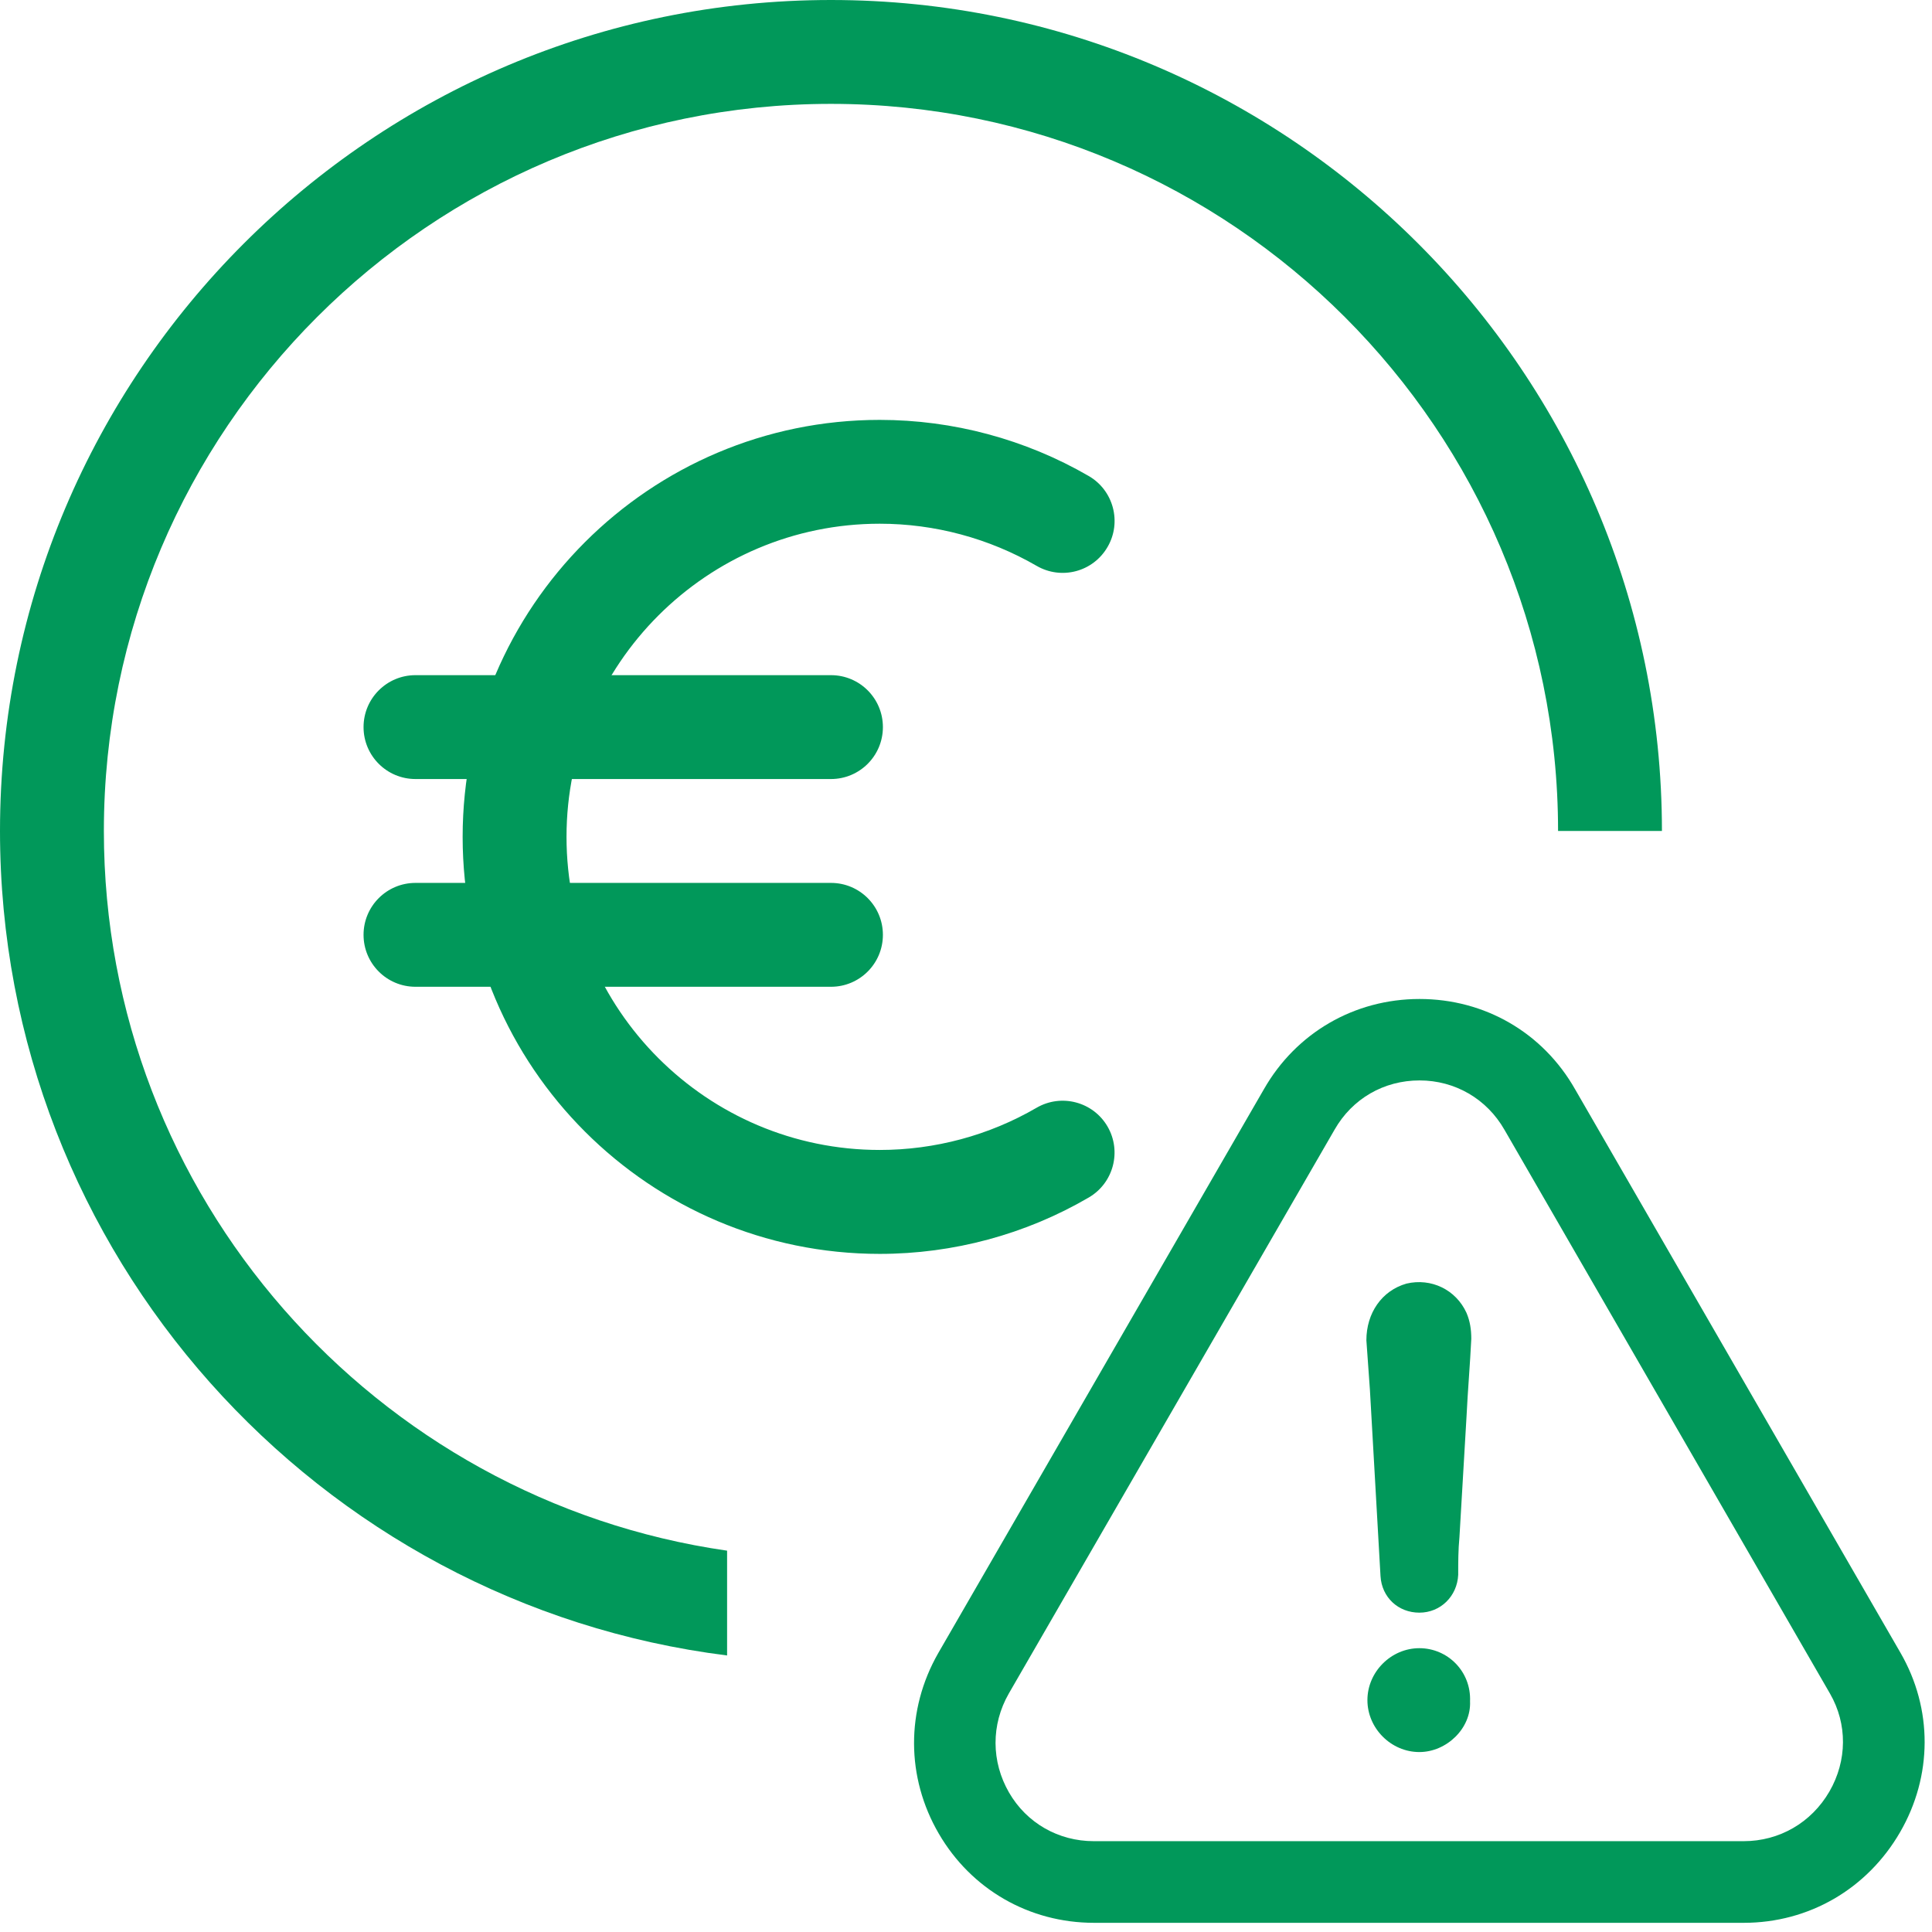
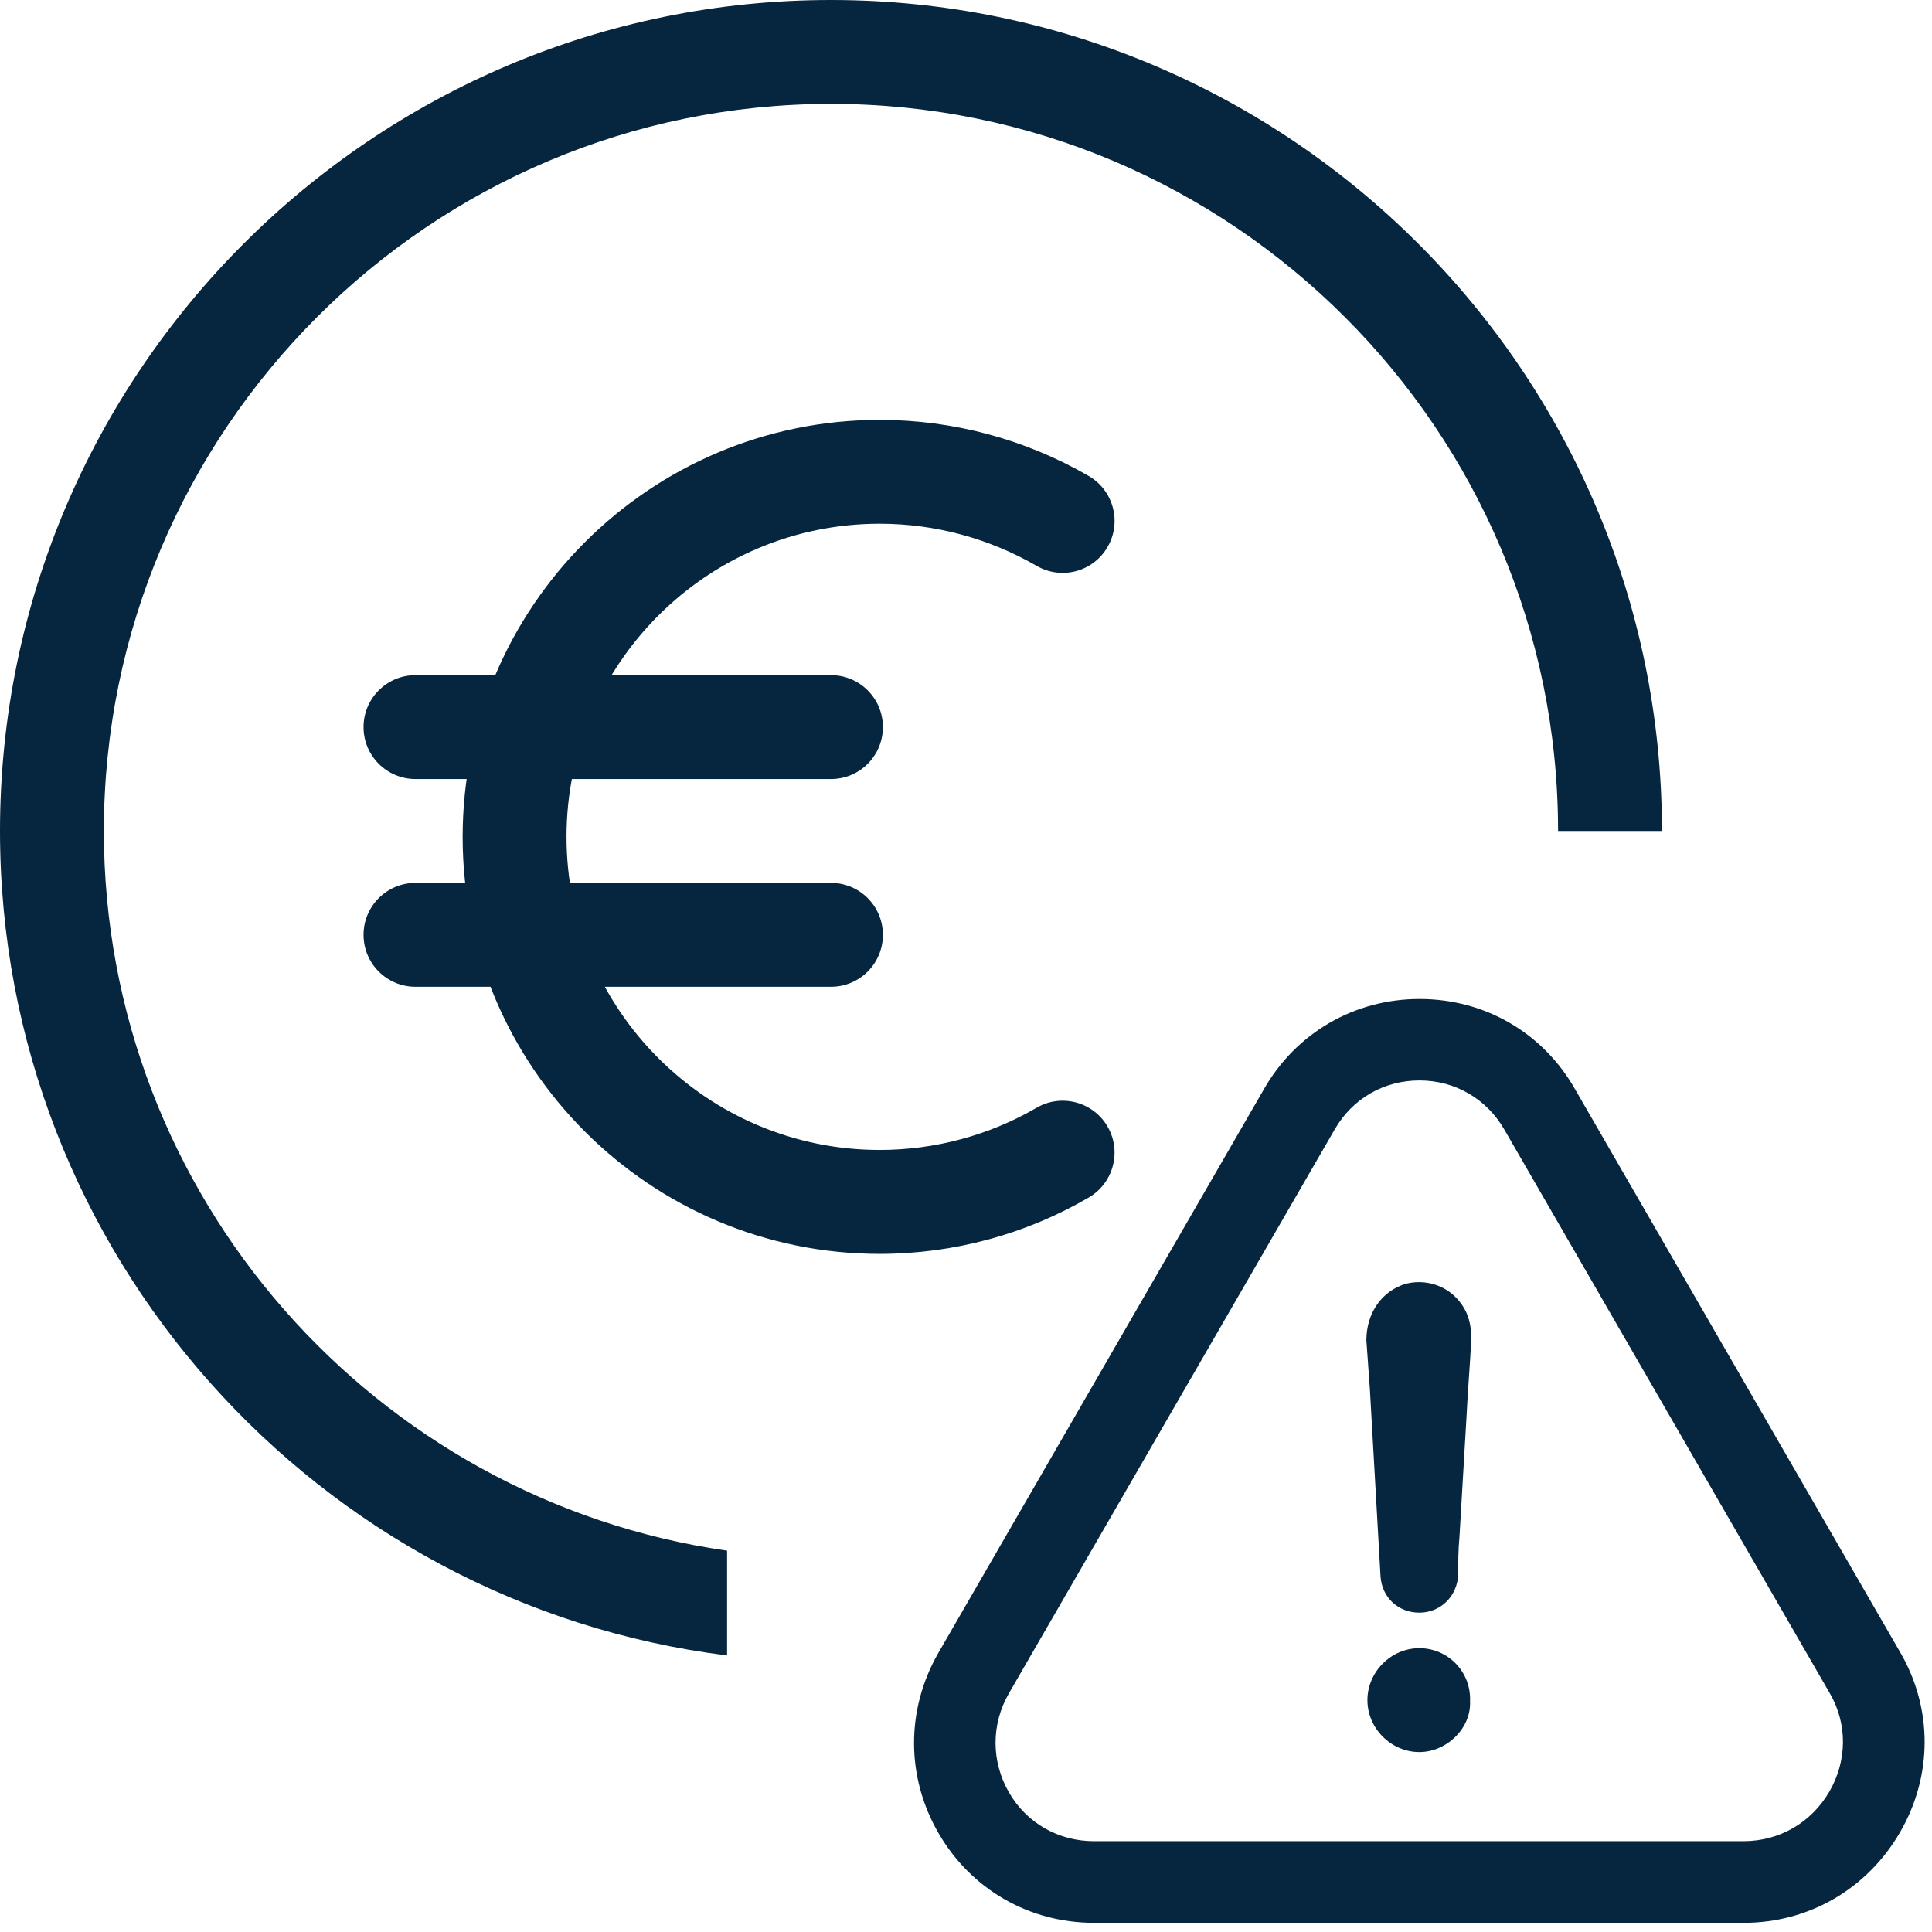
<svg xmlns="http://www.w3.org/2000/svg" width="93" height="93" viewBox="0 0 93 93">
-   <g fill="#01985A">
+   <g fill="#05263e">
    <path d="M40 0c22.055 0 40 17.945 40 40h-5C75 20.7 59.3 5 40 5S5 20.7 5 40c0 17.603 13.06 32.21 30 34.644v5.045C15.297 77.221 0 60.362 0 40 0 17.945 17.945 0 40 0z" />
    <path d="M49.895 53.325c-2.285 1.33-4.895 2.03-7.548 2.03-8.312 0-15.077-6.762-15.077-15.072 0-8.31 6.762-15.073 15.077-15.073 2.653 0 5.26.703 7.55 2.027 1.2.696 2.726.288 3.418-.91.693-1.192.285-2.725-.91-3.415-3.05-1.767-6.528-2.7-10.058-2.7-11.07 0-20.077 9.006-20.077 20.073 0 11.068 9.008 20.073 20.077 20.073 3.535 0 7.015-.935 10.06-2.713 1.193-.693 1.598-2.225.906-3.418-.693-1.192-2.223-1.597-3.418-.902z" />
    <path d="M40 32.5H20c-1.38 0-2.5 1.117-2.5 2.5s1.12 2.5 2.5 2.5h20c1.38 0 2.5-1.117 2.5-2.5s-1.12-2.5-2.5-2.5zM40 42.5H20c-1.38 0-2.5 1.117-2.5 2.5s1.12 2.5 2.5 2.5h20c1.38 0 2.5-1.117 2.5-2.5s-1.12-2.5-2.5-2.5z" />
    <g>
      <path d="M24.323 31.338c-1.36 0-2.5 1.14-2.5 2.5s1.14 2.5 2.5 2.5c1.31 0 2.5-1.14 2.44-2.44.06-1.43-1.07-2.56-2.44-2.56z" transform="translate(44 48)" />
      <path d="M47.462 40.198c1.57-2.71 1.58-5.94.02-8.64l-15.66-27.12c-1.55-2.73-4.35-4.35-7.49-4.35-3.14 0-5.94 1.63-7.49 4.34l-15.68 27.15c-1.56 2.73-1.55 5.98.03 8.69 1.56 2.68 4.35 4.29 7.47 4.29h31.28c3.13 0 5.94-1.63 7.52-4.36zm-3.4-1.96c-.87 1.5-2.41 2.39-4.13 2.39H8.652c-1.7 0-3.23-.87-4.08-2.34-.86-1.49-.87-3.27-.01-4.77l15.68-27.14c.85-1.49 2.37-2.37 4.09-2.37 1.71 0 3.24.89 4.09 2.38l15.67 27.14c.84 1.46.83 3.22-.03 4.71z" transform="translate(44 48)" />
      <path d="M23.703 13.788c-1.19.34-1.93 1.42-1.93 2.73.06.79.11 1.59.17 2.38.17 3.01.34 5.96.51 8.97.06 1.02.85 1.76 1.87 1.76s1.82-.79 1.87-1.82c0-.62 0-1.19.06-1.82.11-1.93.23-3.86.34-5.79.06-1.25.17-2.5.23-3.75 0-.45-.06-.85-.23-1.25-.51-1.12-1.7-1.69-2.89-1.41z" transform="translate(44 48)" />
    </g>
  </g>
</svg>
